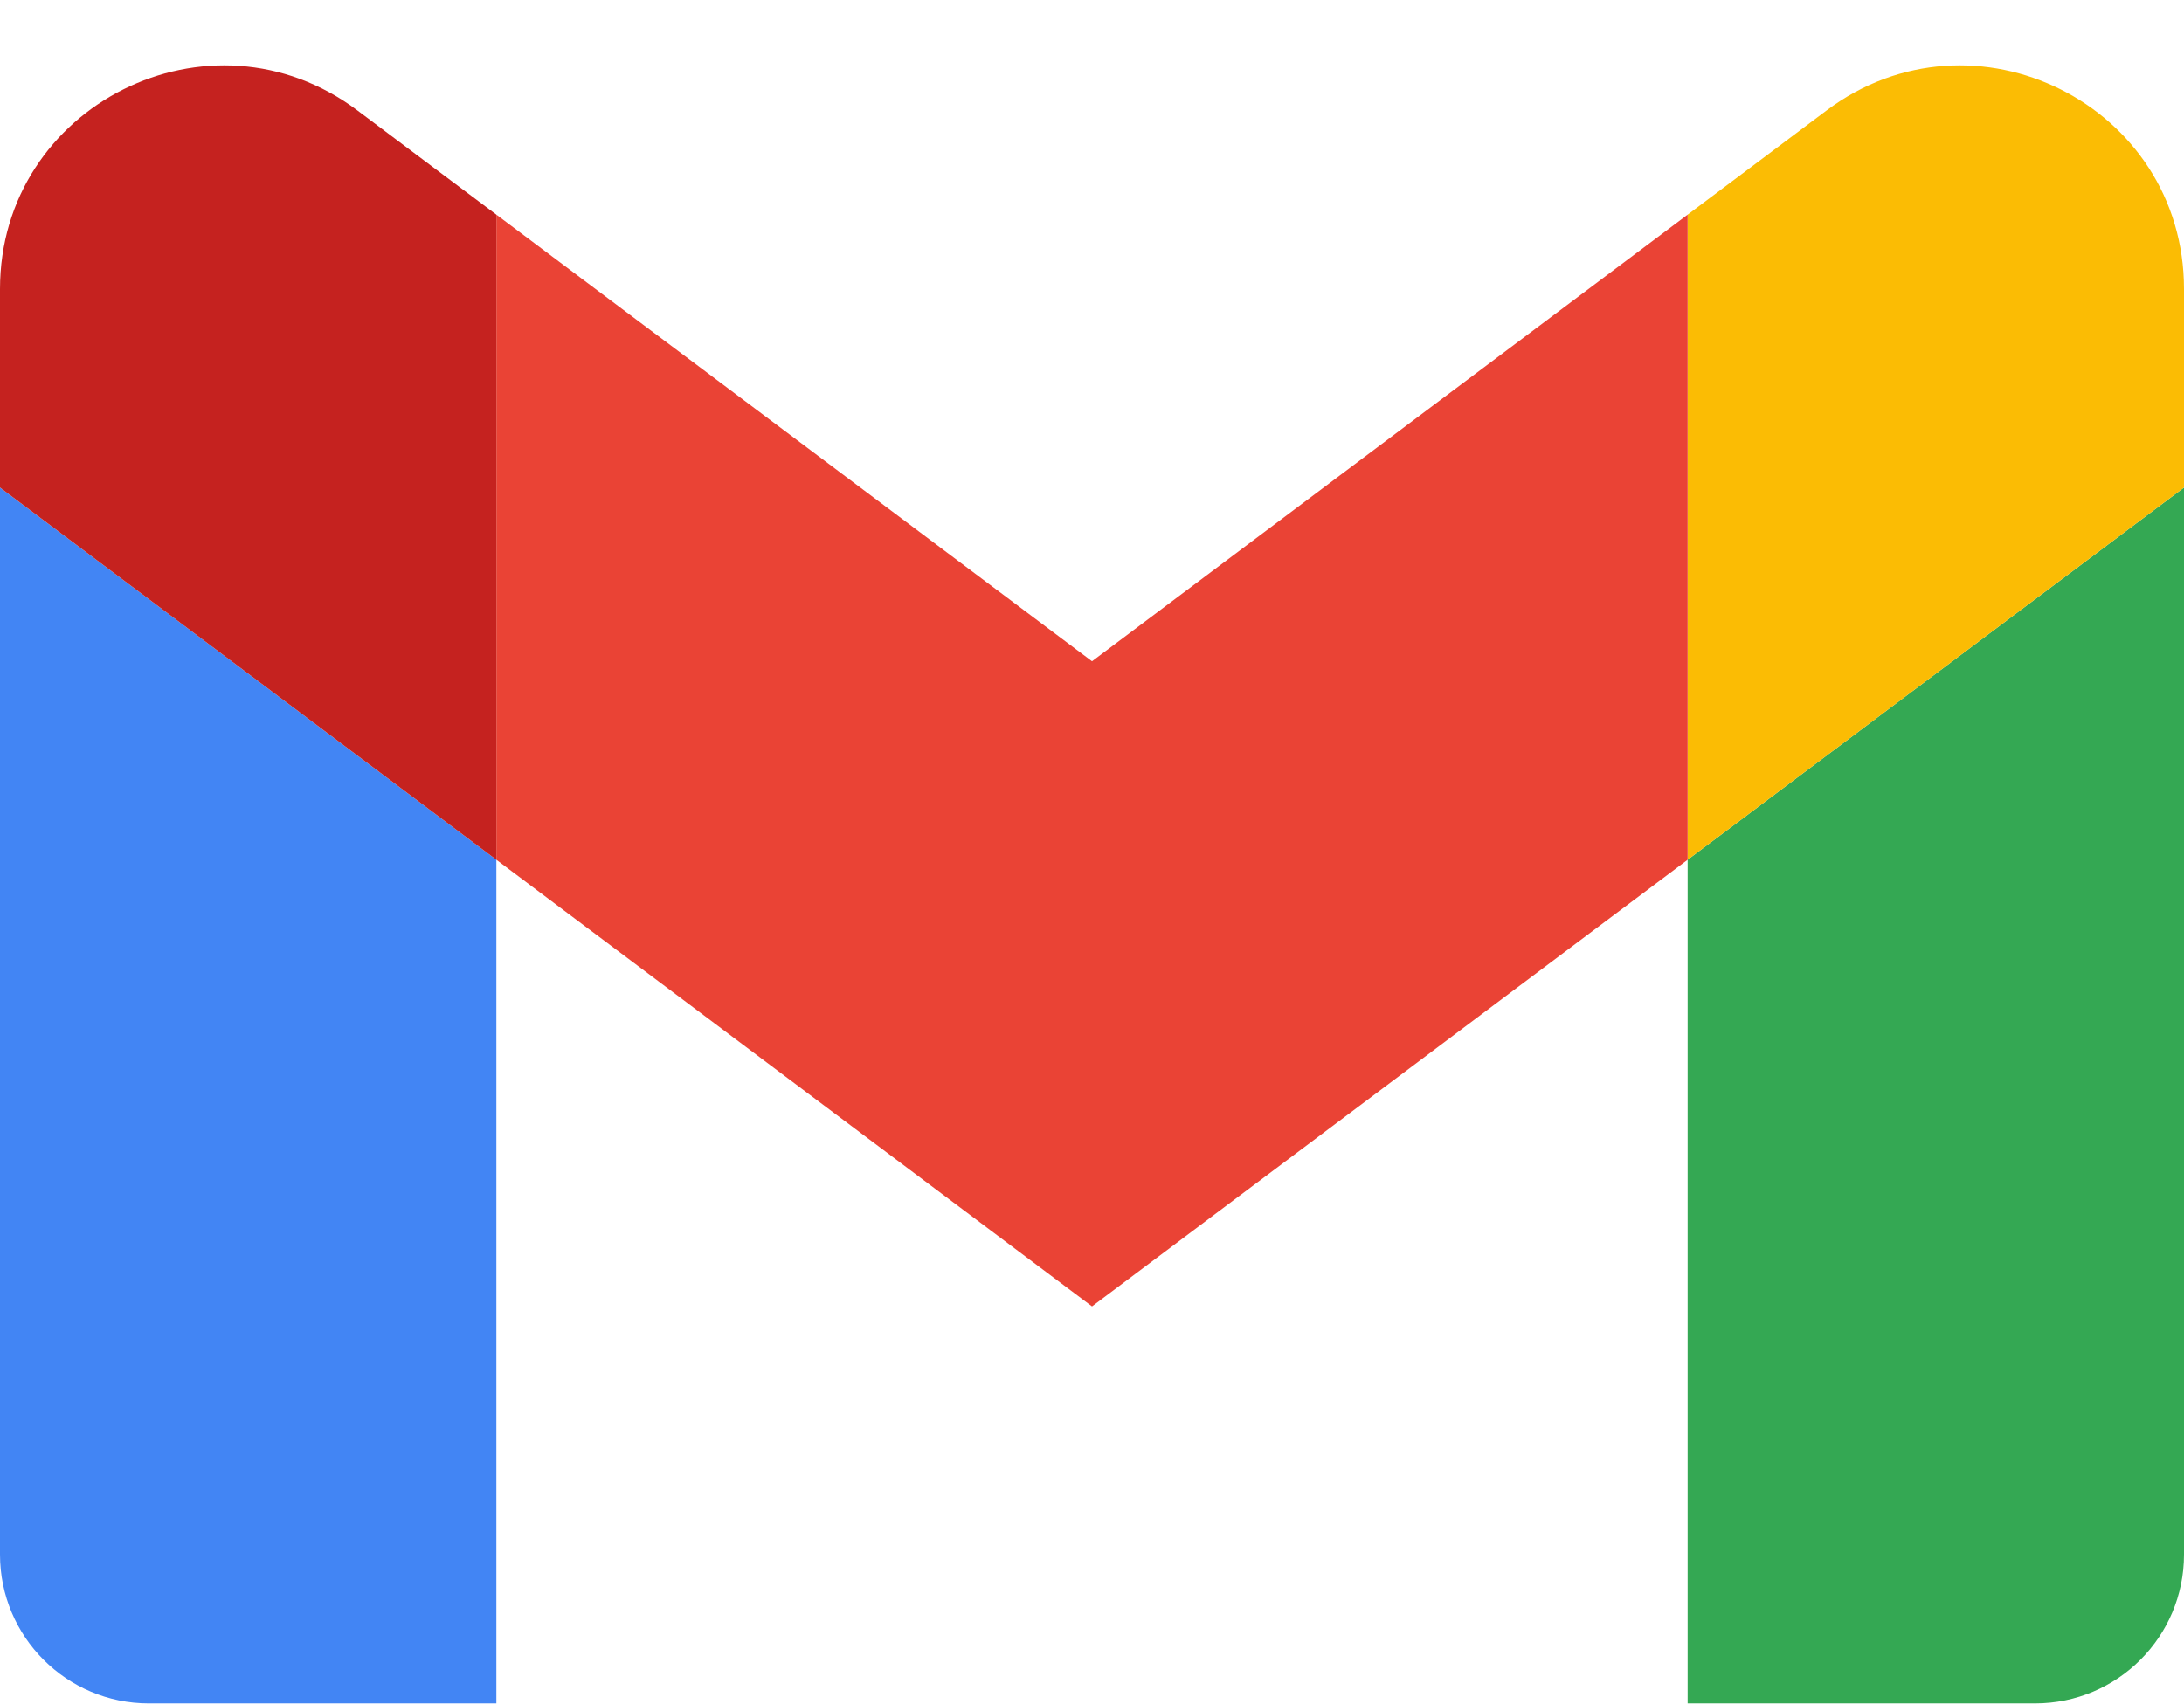
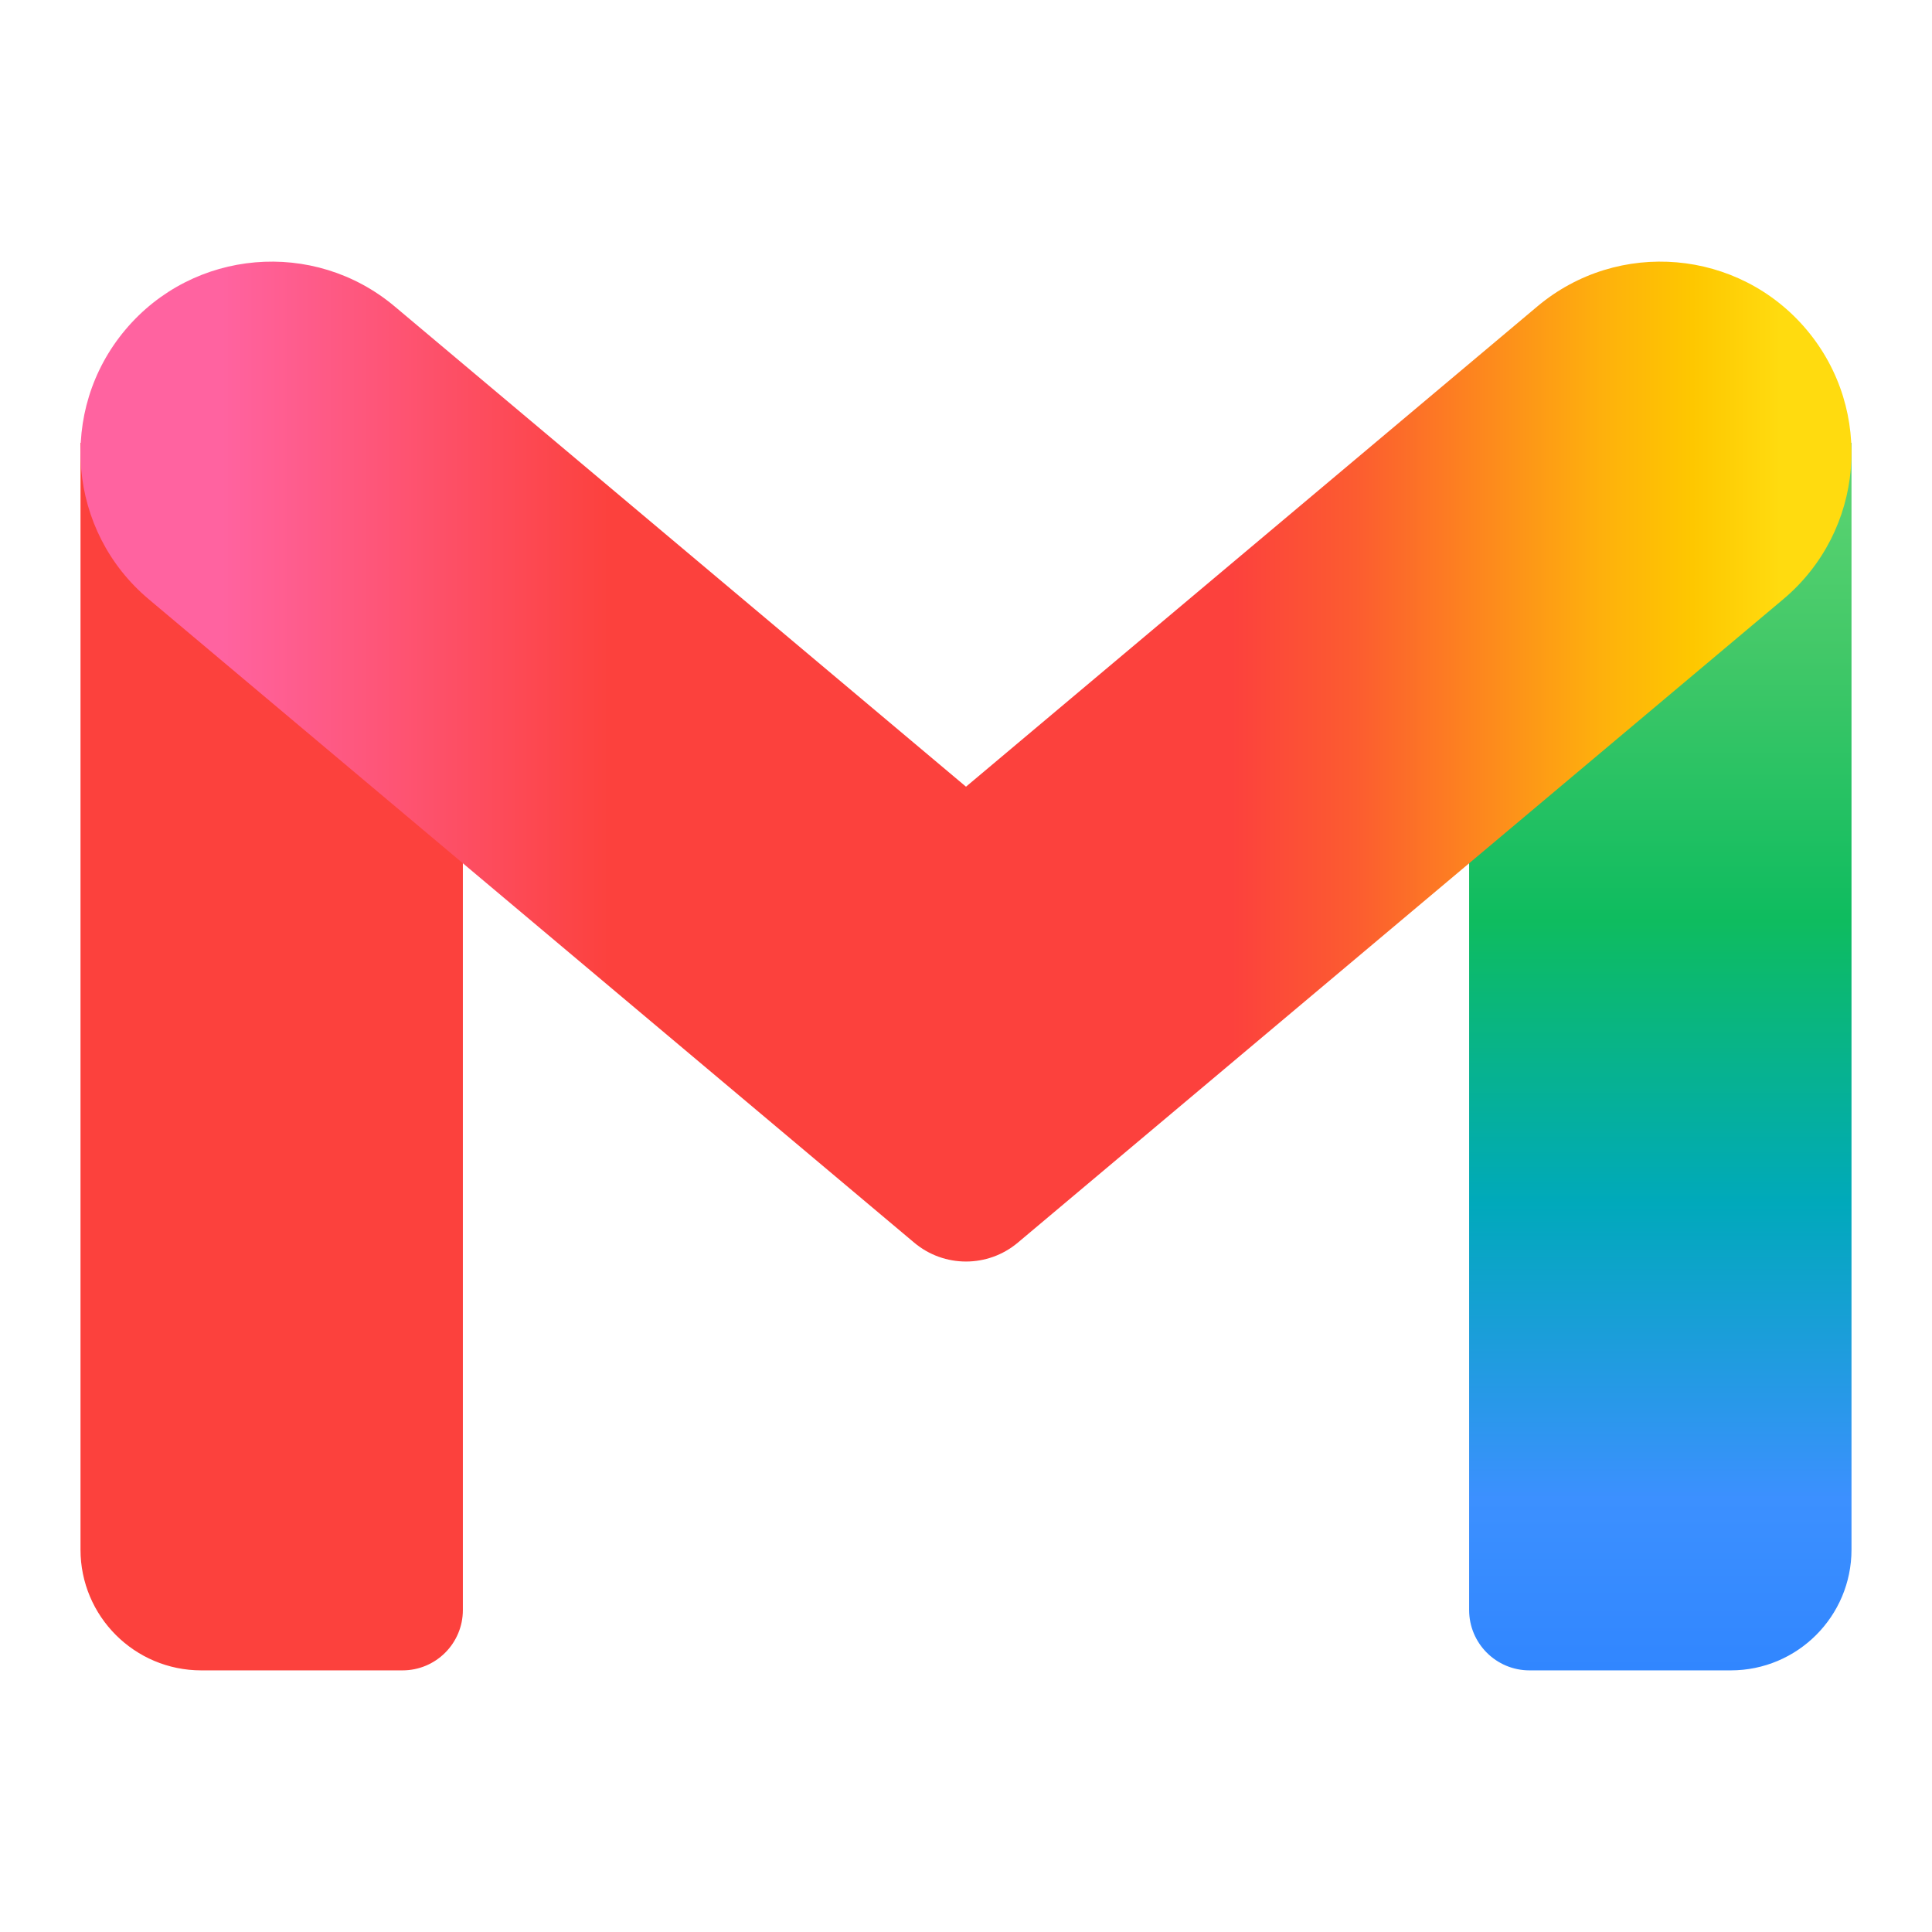
- <svg xmlns="http://www.w3.org/2000/svg" viewBox="0 49.4 512 399.42">
-   <g fill="none" fill-rule="evenodd">
-     <g fill-rule="nonzero">
-       <path fill="#4285f4" d="M34.91 448.818h81.454V251L0 163.727V413.91c0 19.287 15.622 34.91 34.91 34.91z" />
-       <path fill="#34a853" d="M395.636 448.818h81.455c19.287 0 34.909-15.622 34.909-34.909V163.727L395.636 251z" />
-       <path fill="#fbbc04" d="M395.636 99.727V251L512 163.727v-46.545c0-43.142-49.25-67.782-83.782-41.891z" />
-     </g>
-     <path fill="#ea4335" d="M116.364 251V99.727L256 204.455 395.636 99.727V251L256 355.727z" />
-     <path fill="#c5221f" fill-rule="nonzero" d="M0 117.182v46.545L116.364 251V99.727L83.782 75.291C49.25 49.4 0 74.04 0 117.18z" />
-   </g>
+ <svg xmlns="http://www.w3.org/2000/svg" role="img" fill="none" viewBox="0 0 192 192">
+   <defs>
+     <linearGradient id="gmail-2026-right-gradient" x1="165" x2="165" y1="44" y2="166" gradientUnits="userSpaceOnUse">
+       <stop stop-color="#60d673" />
+       <stop offset=".17" stop-color="#42c868" />
+       <stop offset=".39" stop-color="#0ebc5f" />
+       <stop offset=".62" stop-color="#00a9bb" />
+       <stop offset=".86" stop-color="#3c90ff" />
+       <stop offset="1" stop-color="#3186ff" />
+     </linearGradient>
+     <linearGradient id="gmail-2026-envelope-gradient" x1="8" x2="184" y1="46.13" y2="46.13" gradientUnits="userSpaceOnUse">
+       <stop offset=".08" stop-color="#ff63a0" />
+       <stop offset=".3" stop-color="#fc413d" />
+       <stop offset=".5" stop-color="#fc413d" />
+       <stop offset=".65" stop-color="#fc413d" />
+       <stop offset=".72" stop-color="#fc5c30" />
+       <stop offset=".86" stop-color="#feb10c" />
+       <stop offset=".91" stop-color="#fec700" />
+       <stop offset=".96" stop-color="#ffdb0f" />
+     </linearGradient>
+   </defs>
+   <path fill="url(#gmail-2026-right-gradient)" d="M146 44h38v110c0 6.627-5.373 12-12 12h-20a6 6 0 0 1-6-6z" />
+   <path fill="#fc413d" d="M46 44H8v110c0 6.627 5.373 12 12 12h20a6 6 0 0 0 6-6z" />
+   <path fill="url(#gmail-2026-envelope-gradient)" d="M39.226 30.456c-8.033-6.752-20.018-5.714-26.77 2.319-6.752 8.032-5.714 20.017 2.319 26.77l76.078 63.949a8 8 0 0 0 10.295 0l76.078-63.95c8.032-6.752 9.07-18.737 2.318-26.77-6.752-8.032-18.737-9.07-26.769-2.318L96 78.18z" />
</svg>
